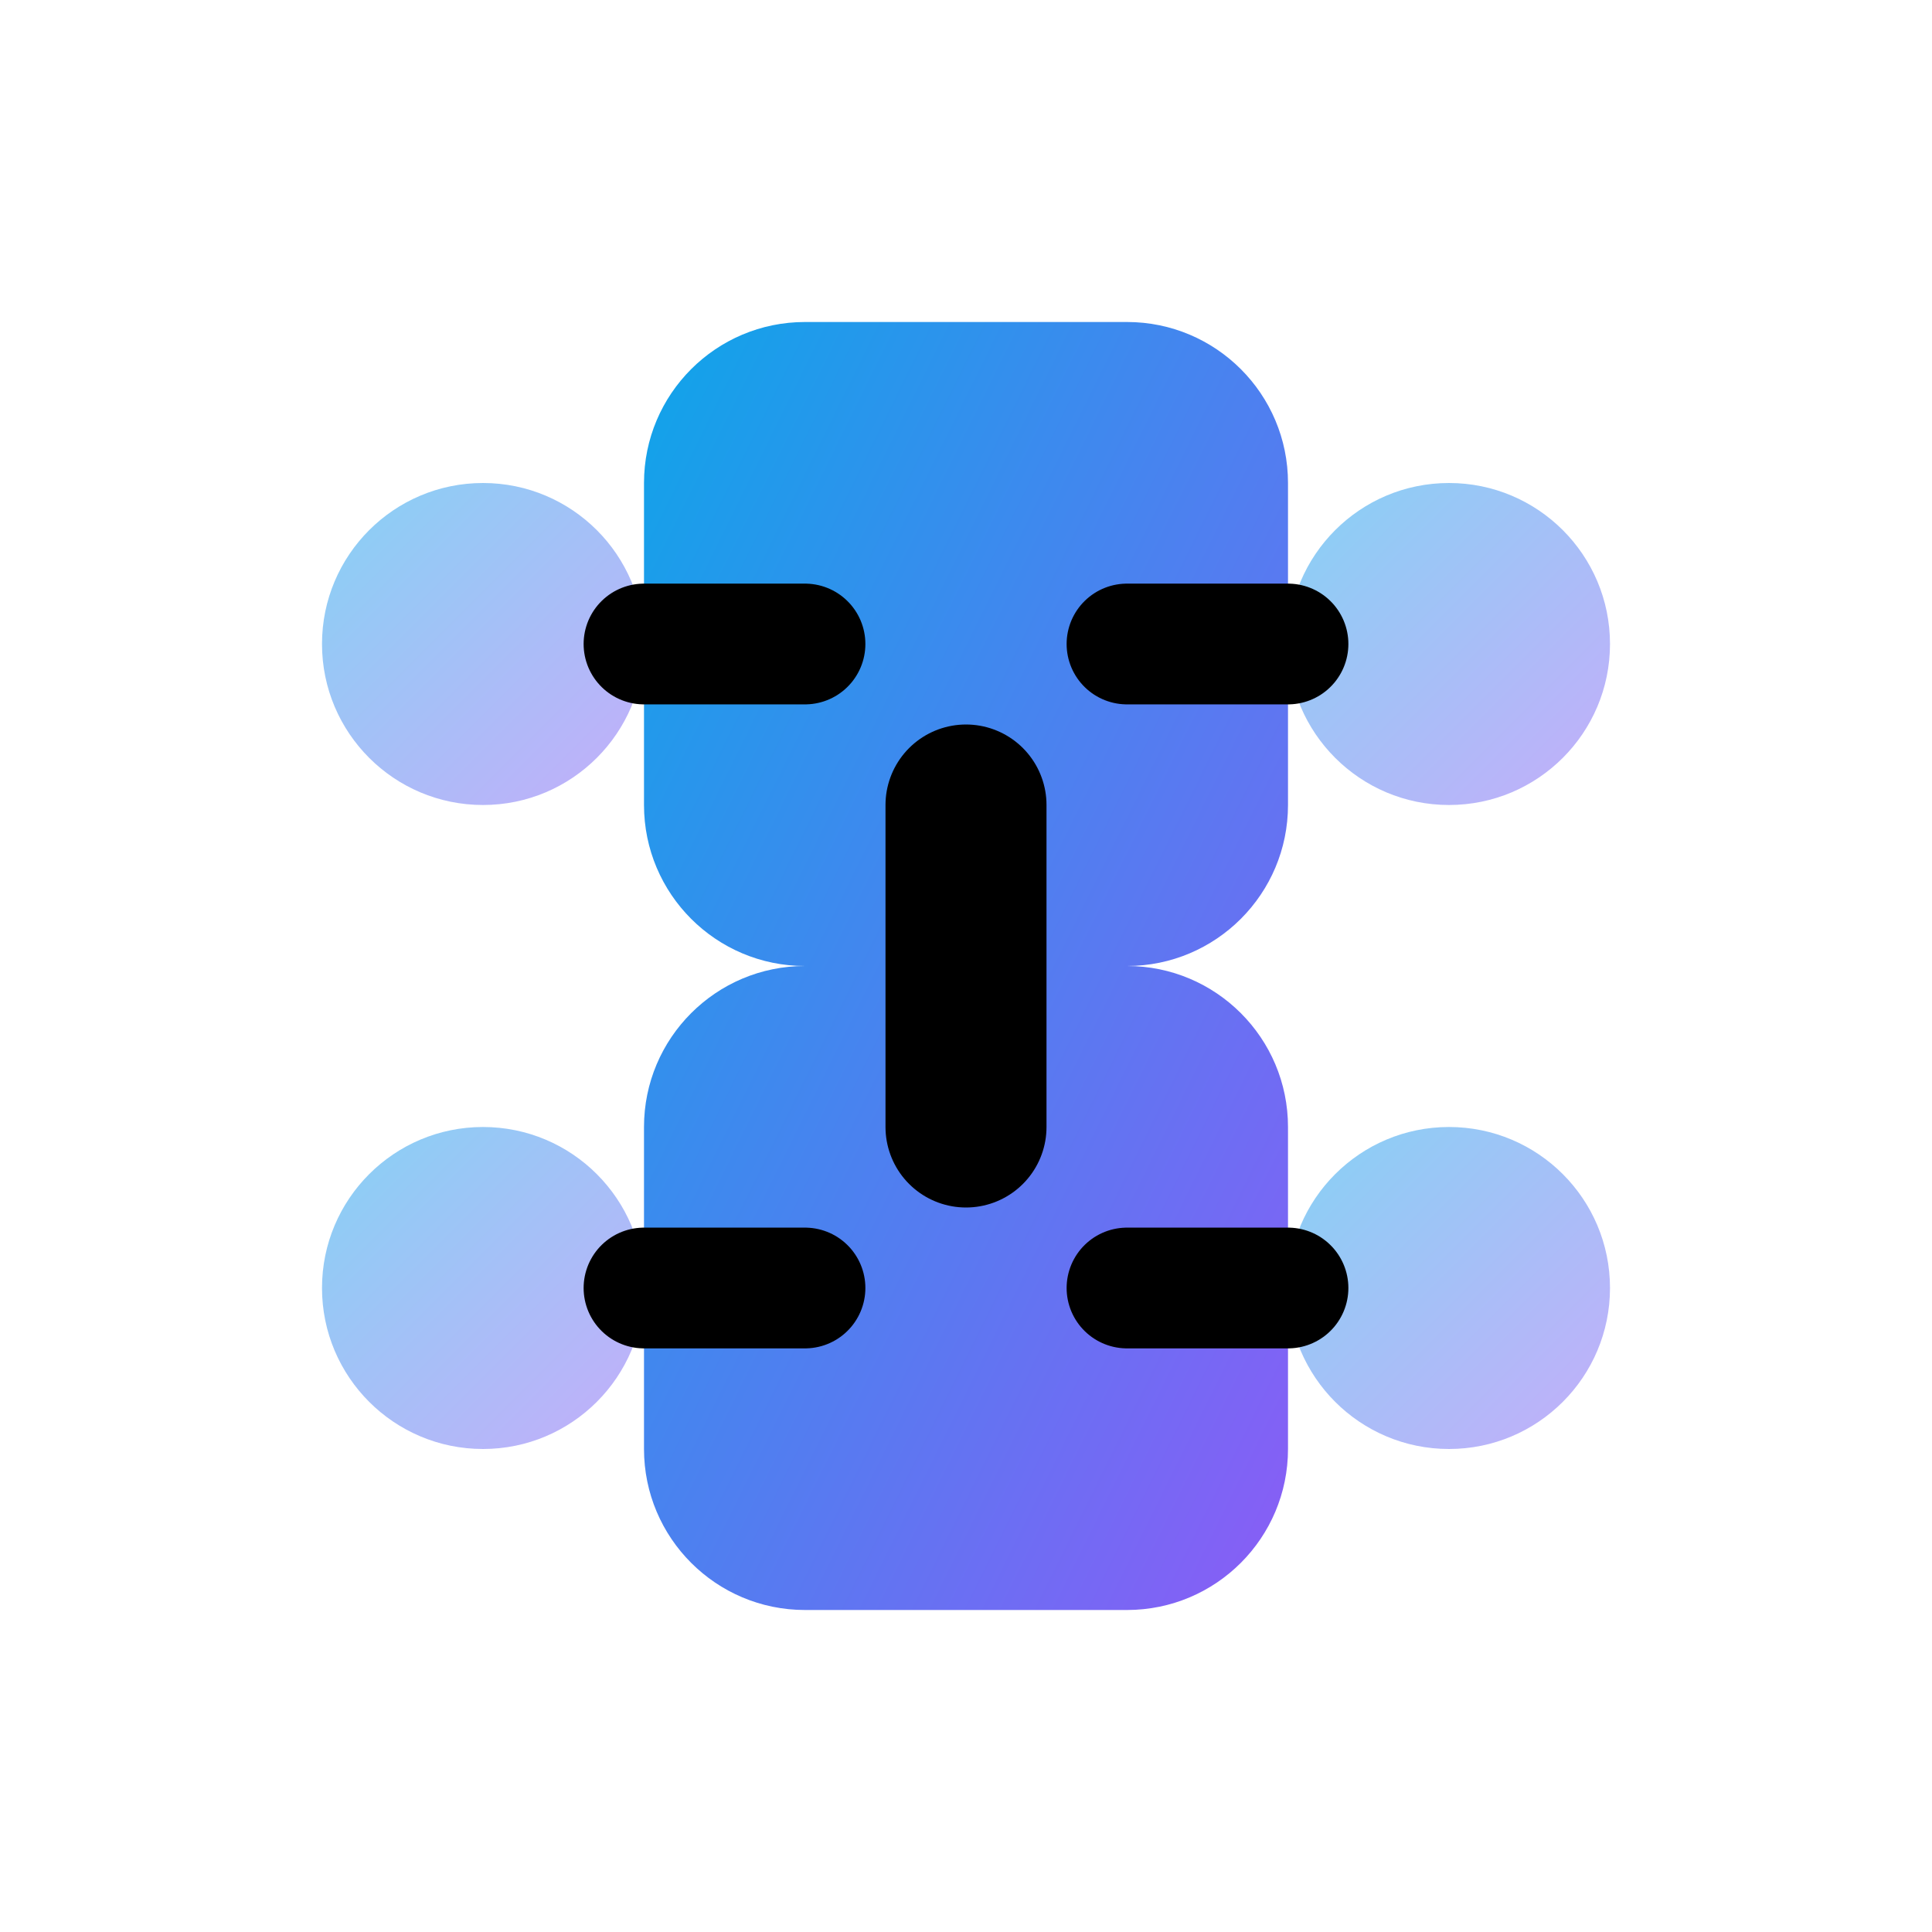
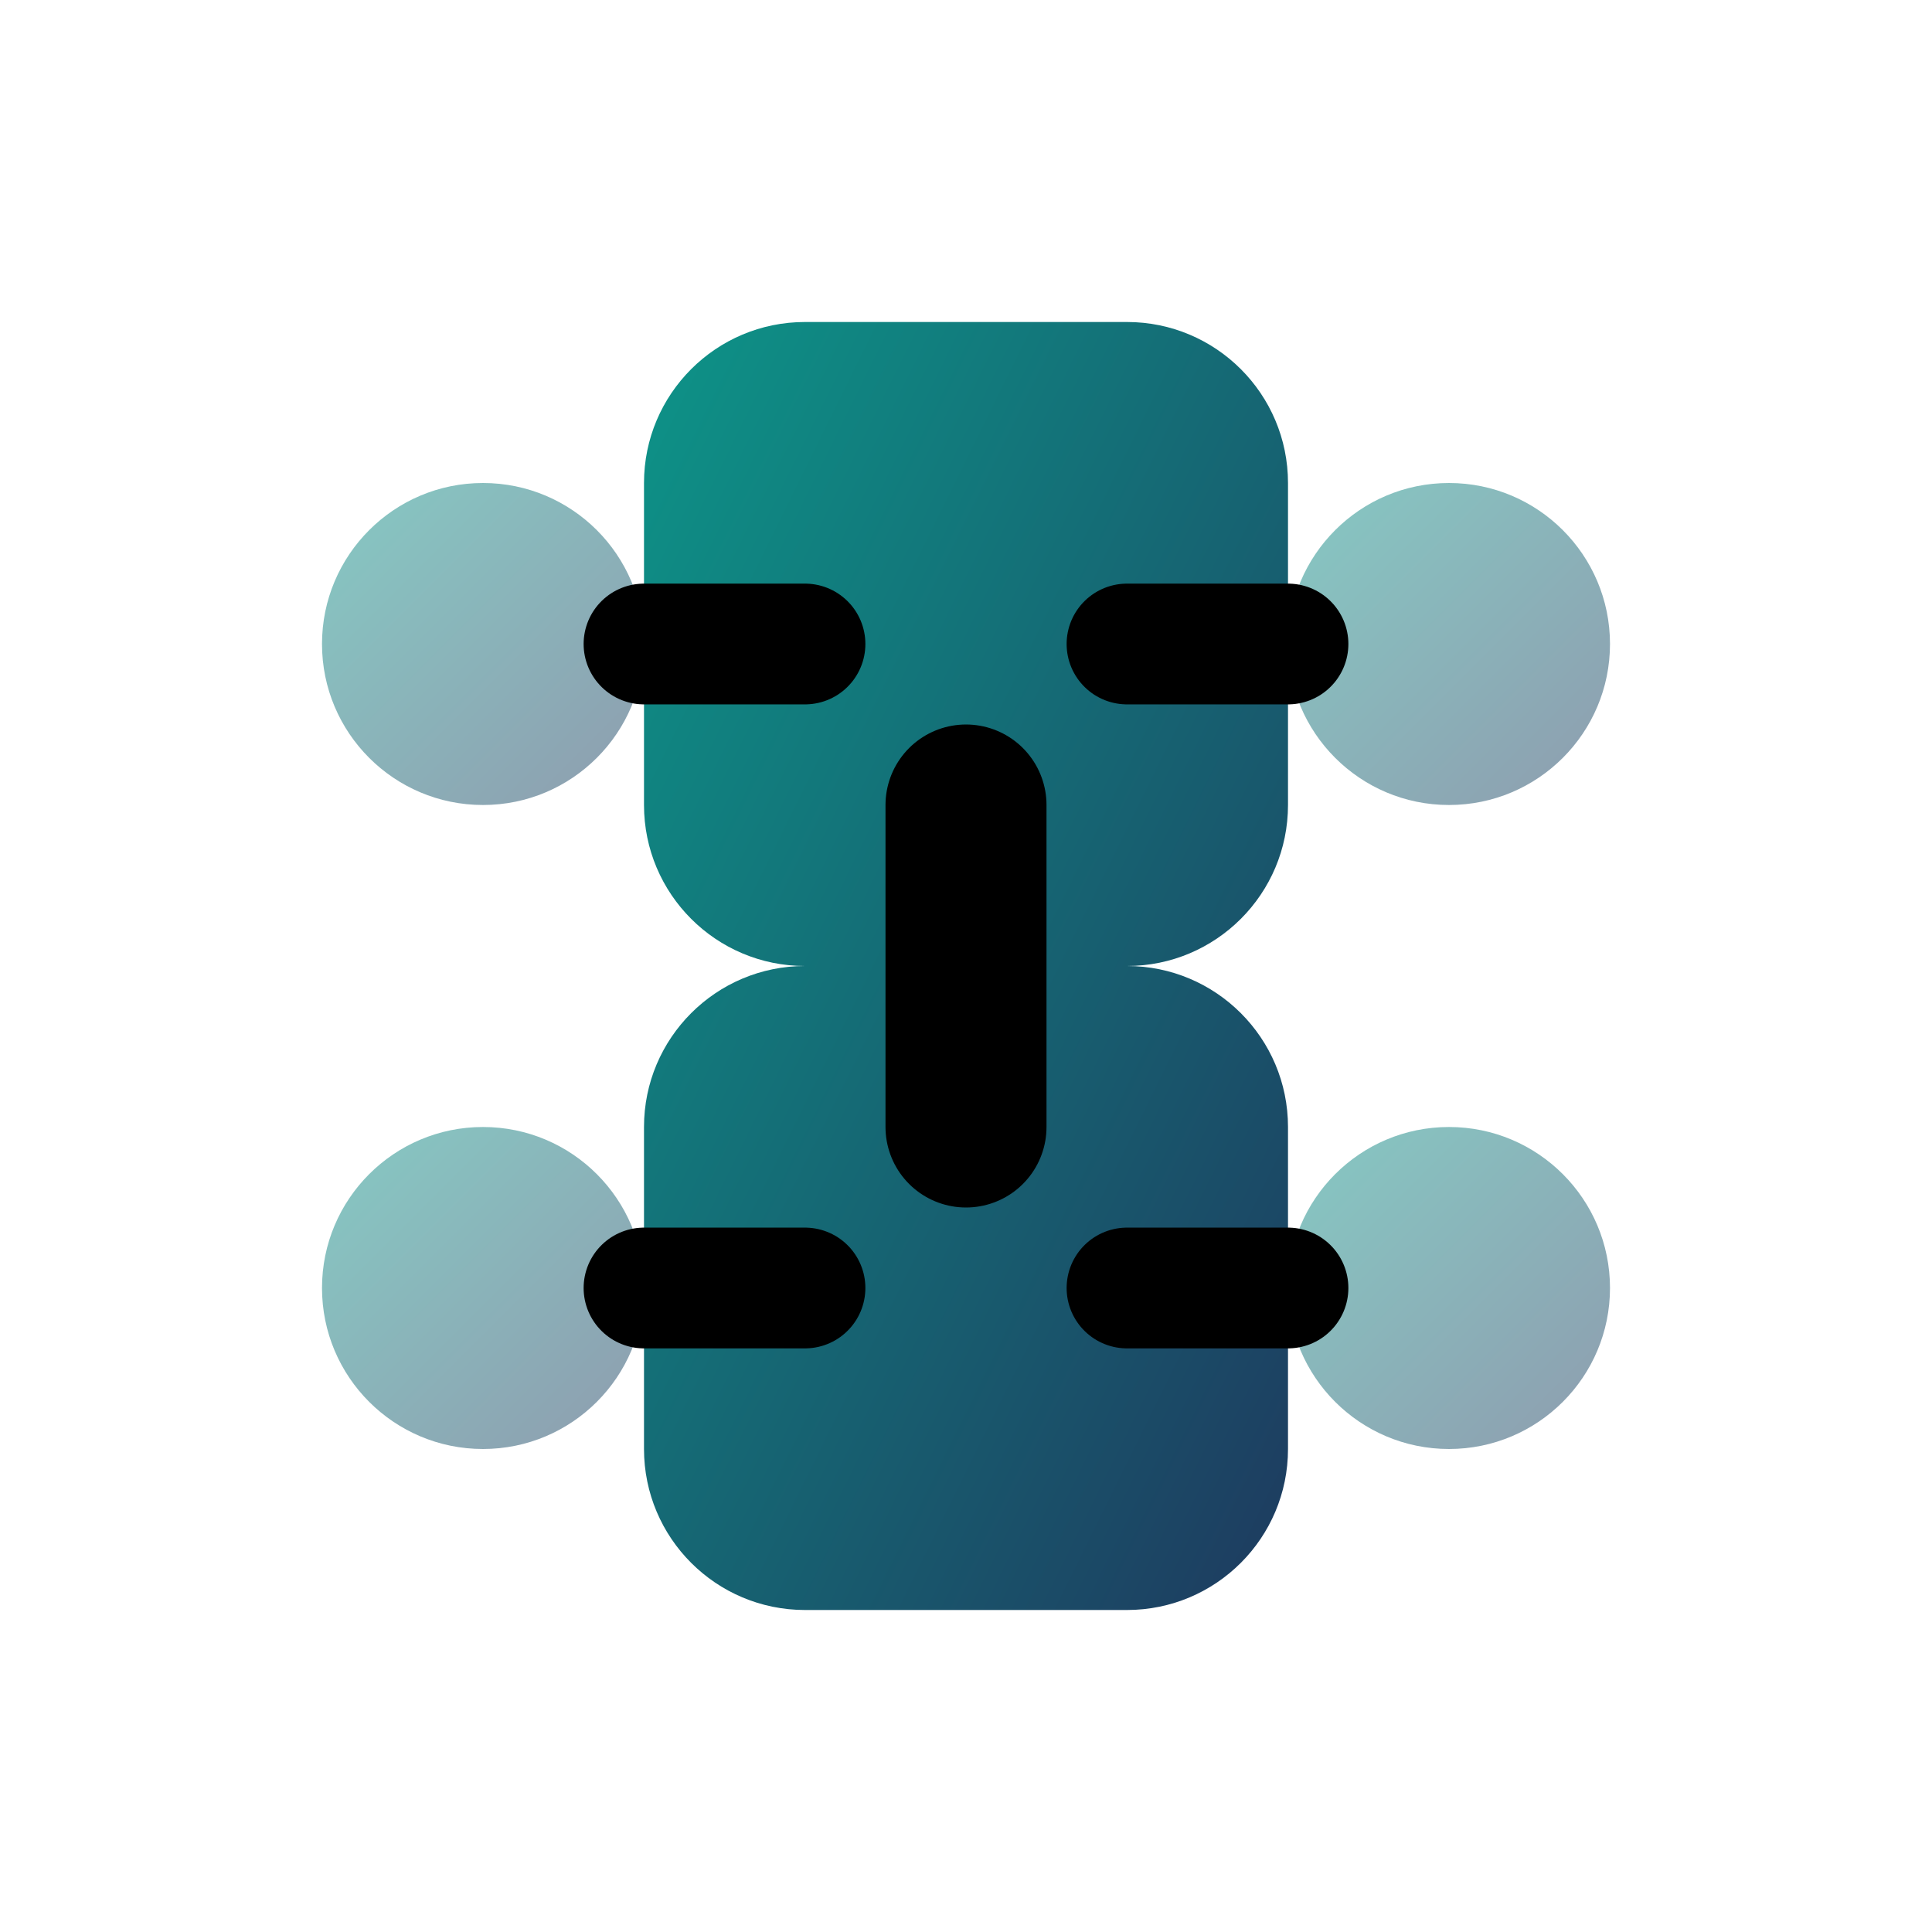
<svg xmlns="http://www.w3.org/2000/svg" width="24" height="24" viewBox="0 0 24 24" fill="none">
  <defs>
    <linearGradient id="chainGradient" x1="0%" y1="0%" x2="100%" y2="100%">
-       <stop offset="0%" style="stop-color:#0ea5e9;stop-opacity:1" />
-       <stop offset="100%" style="stop-color:#8b5cf6;stop-opacity:1" />
+       <stop offset="0%" style="stop-color:#0d9488;stop-opacity:1" />
+       <stop offset="100%" style="stop-color:#1e3a5f;stop-opacity:1" />
    </linearGradient>
  </defs>
  <path d="M8 6a2 2 0 012-2h4a2 2 0 012 2v4a2 2 0 01-2 2h-4a2 2 0 01-2-2V6zM8 14a2 2 0 012-2h4a2 2 0 012 2v4a2 2 0 01-2 2h-4a2 2 0 01-2-2v-4z" fill="url(#chainGradient)" />
  <path d="M12 10v4" stroke="currentColor" stroke-width="2" stroke-linecap="round" />
  <circle cx="6" cy="8" r="2" fill="url(#chainGradient)" opacity="0.5" />
  <circle cx="18" cy="8" r="2" fill="url(#chainGradient)" opacity="0.5" />
  <circle cx="6" cy="16" r="2" fill="url(#chainGradient)" opacity="0.5" />
  <circle cx="18" cy="16" r="2" fill="url(#chainGradient)" opacity="0.5" />
  <path d="M8 8h2m4 0h2M8 16h2m4 0h2" stroke="currentColor" stroke-width="1.5" stroke-linecap="round" />
</svg>
